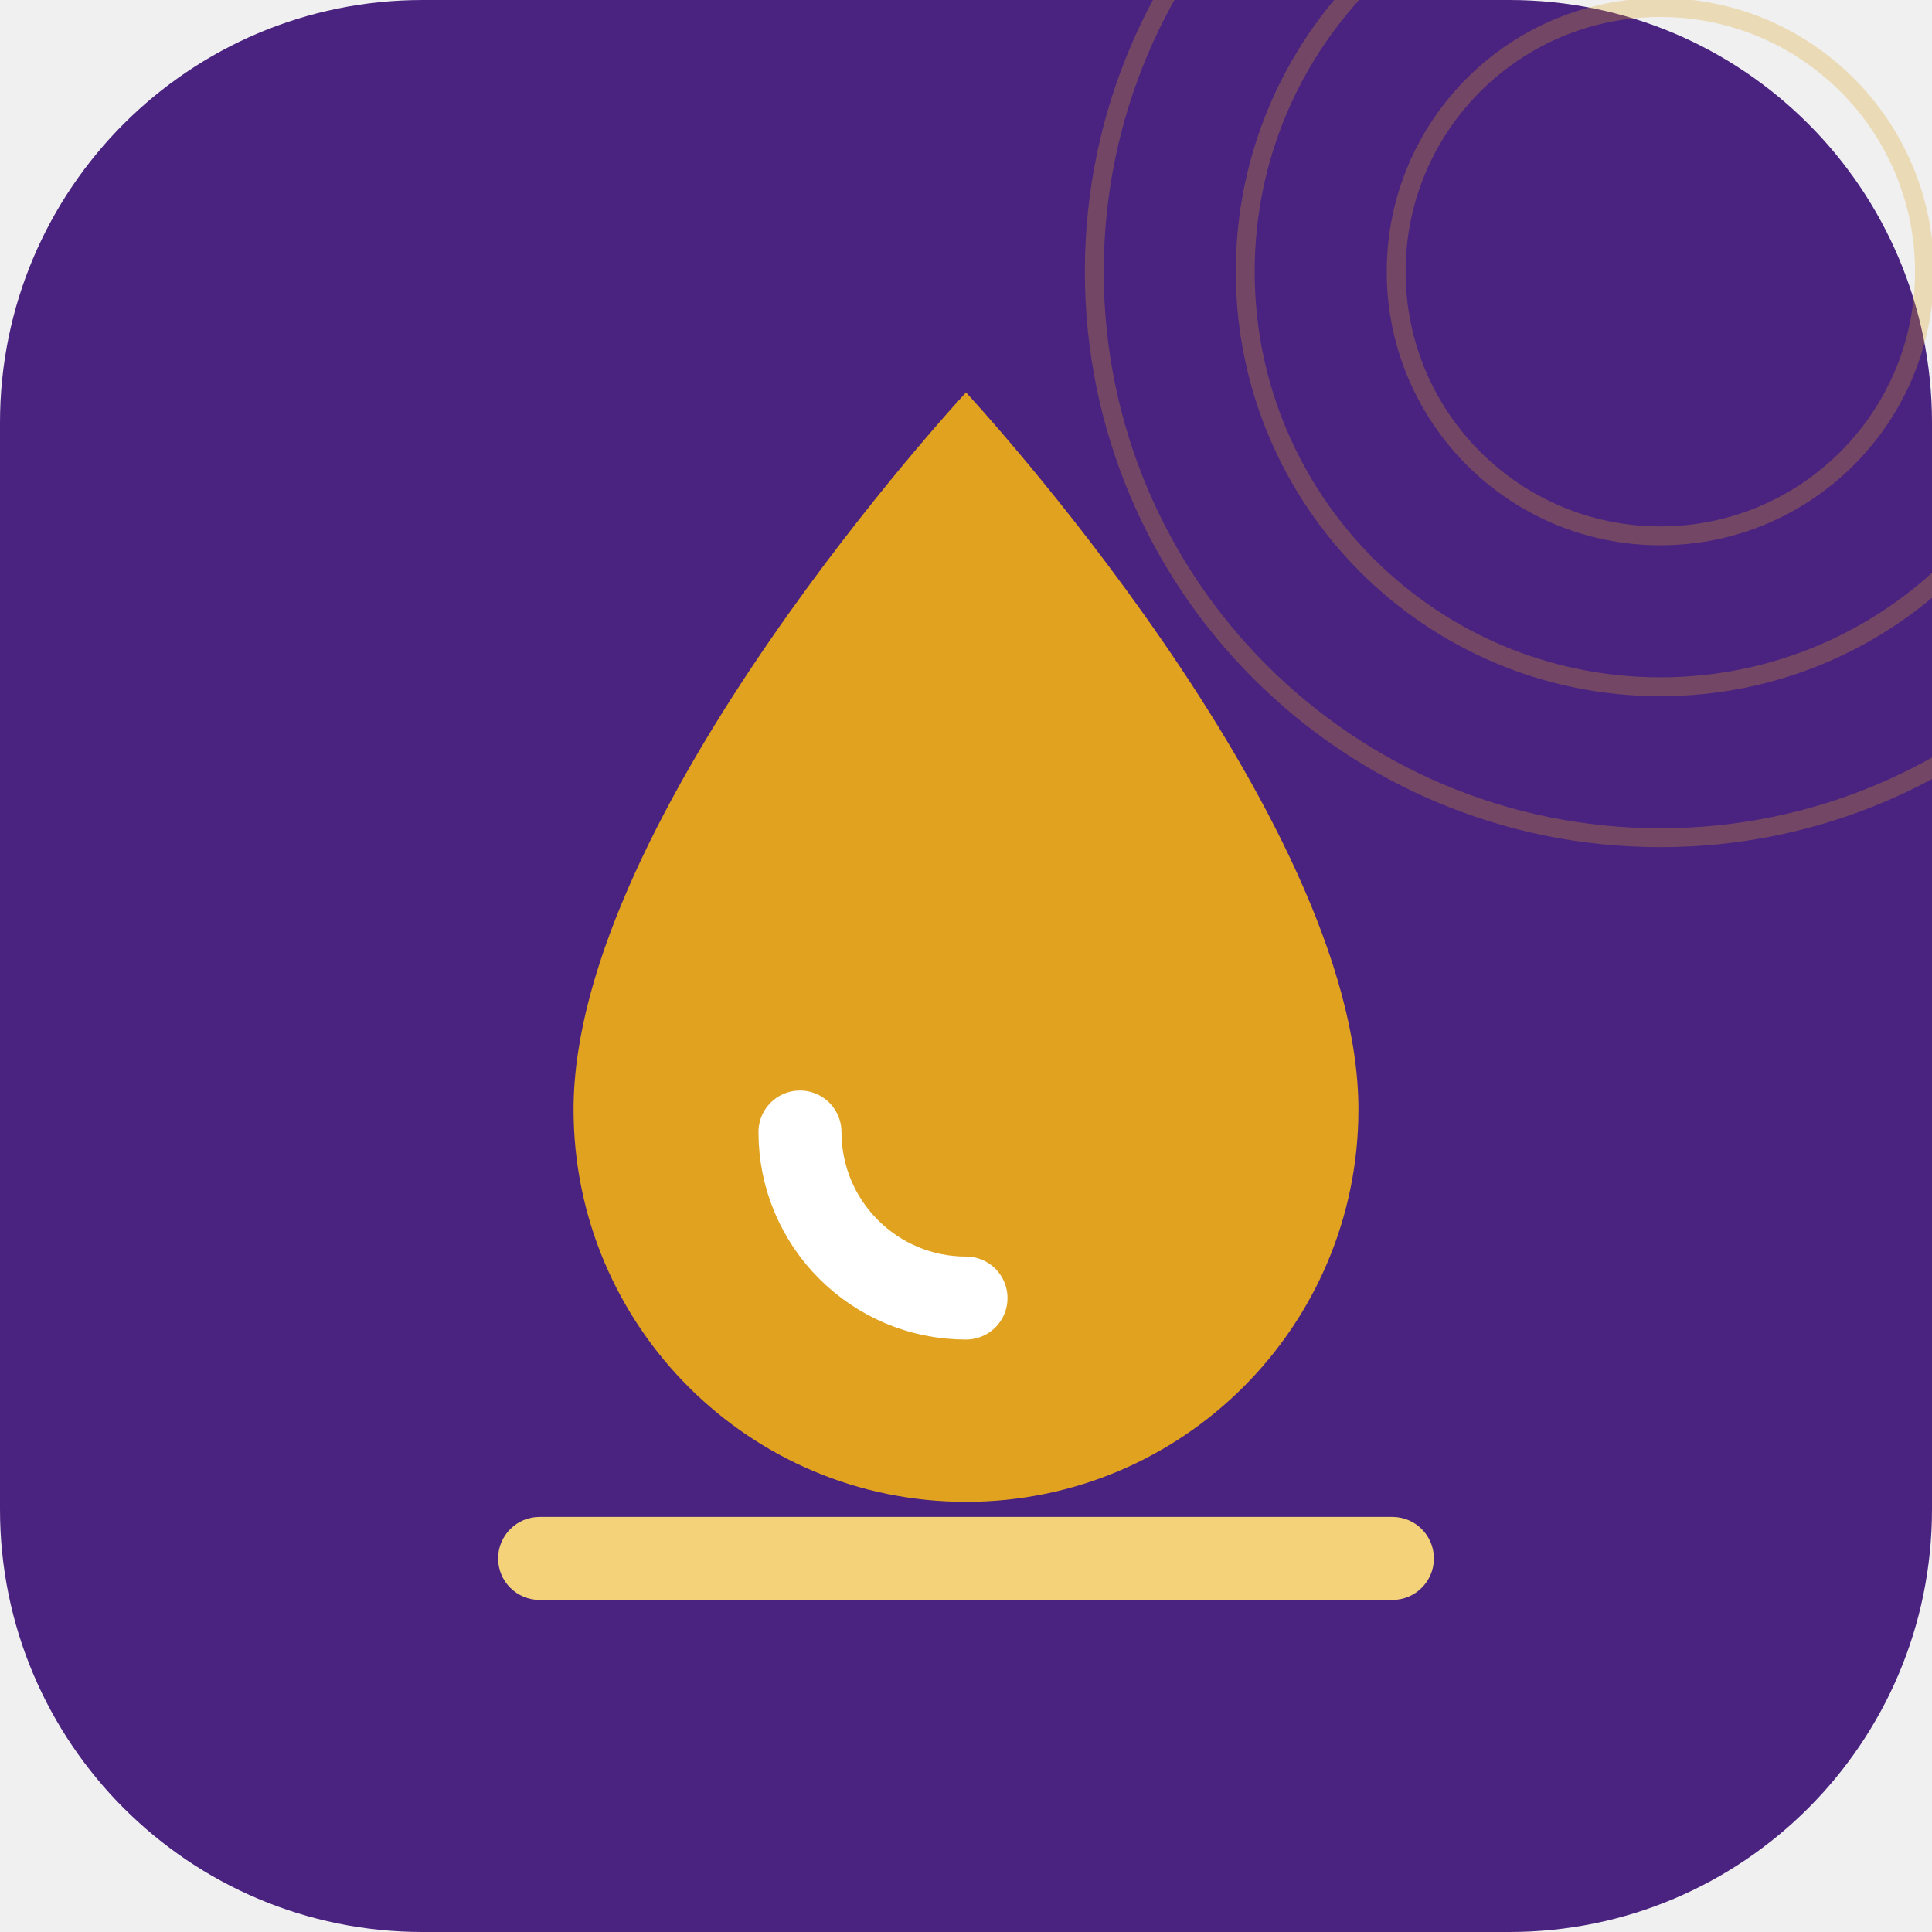
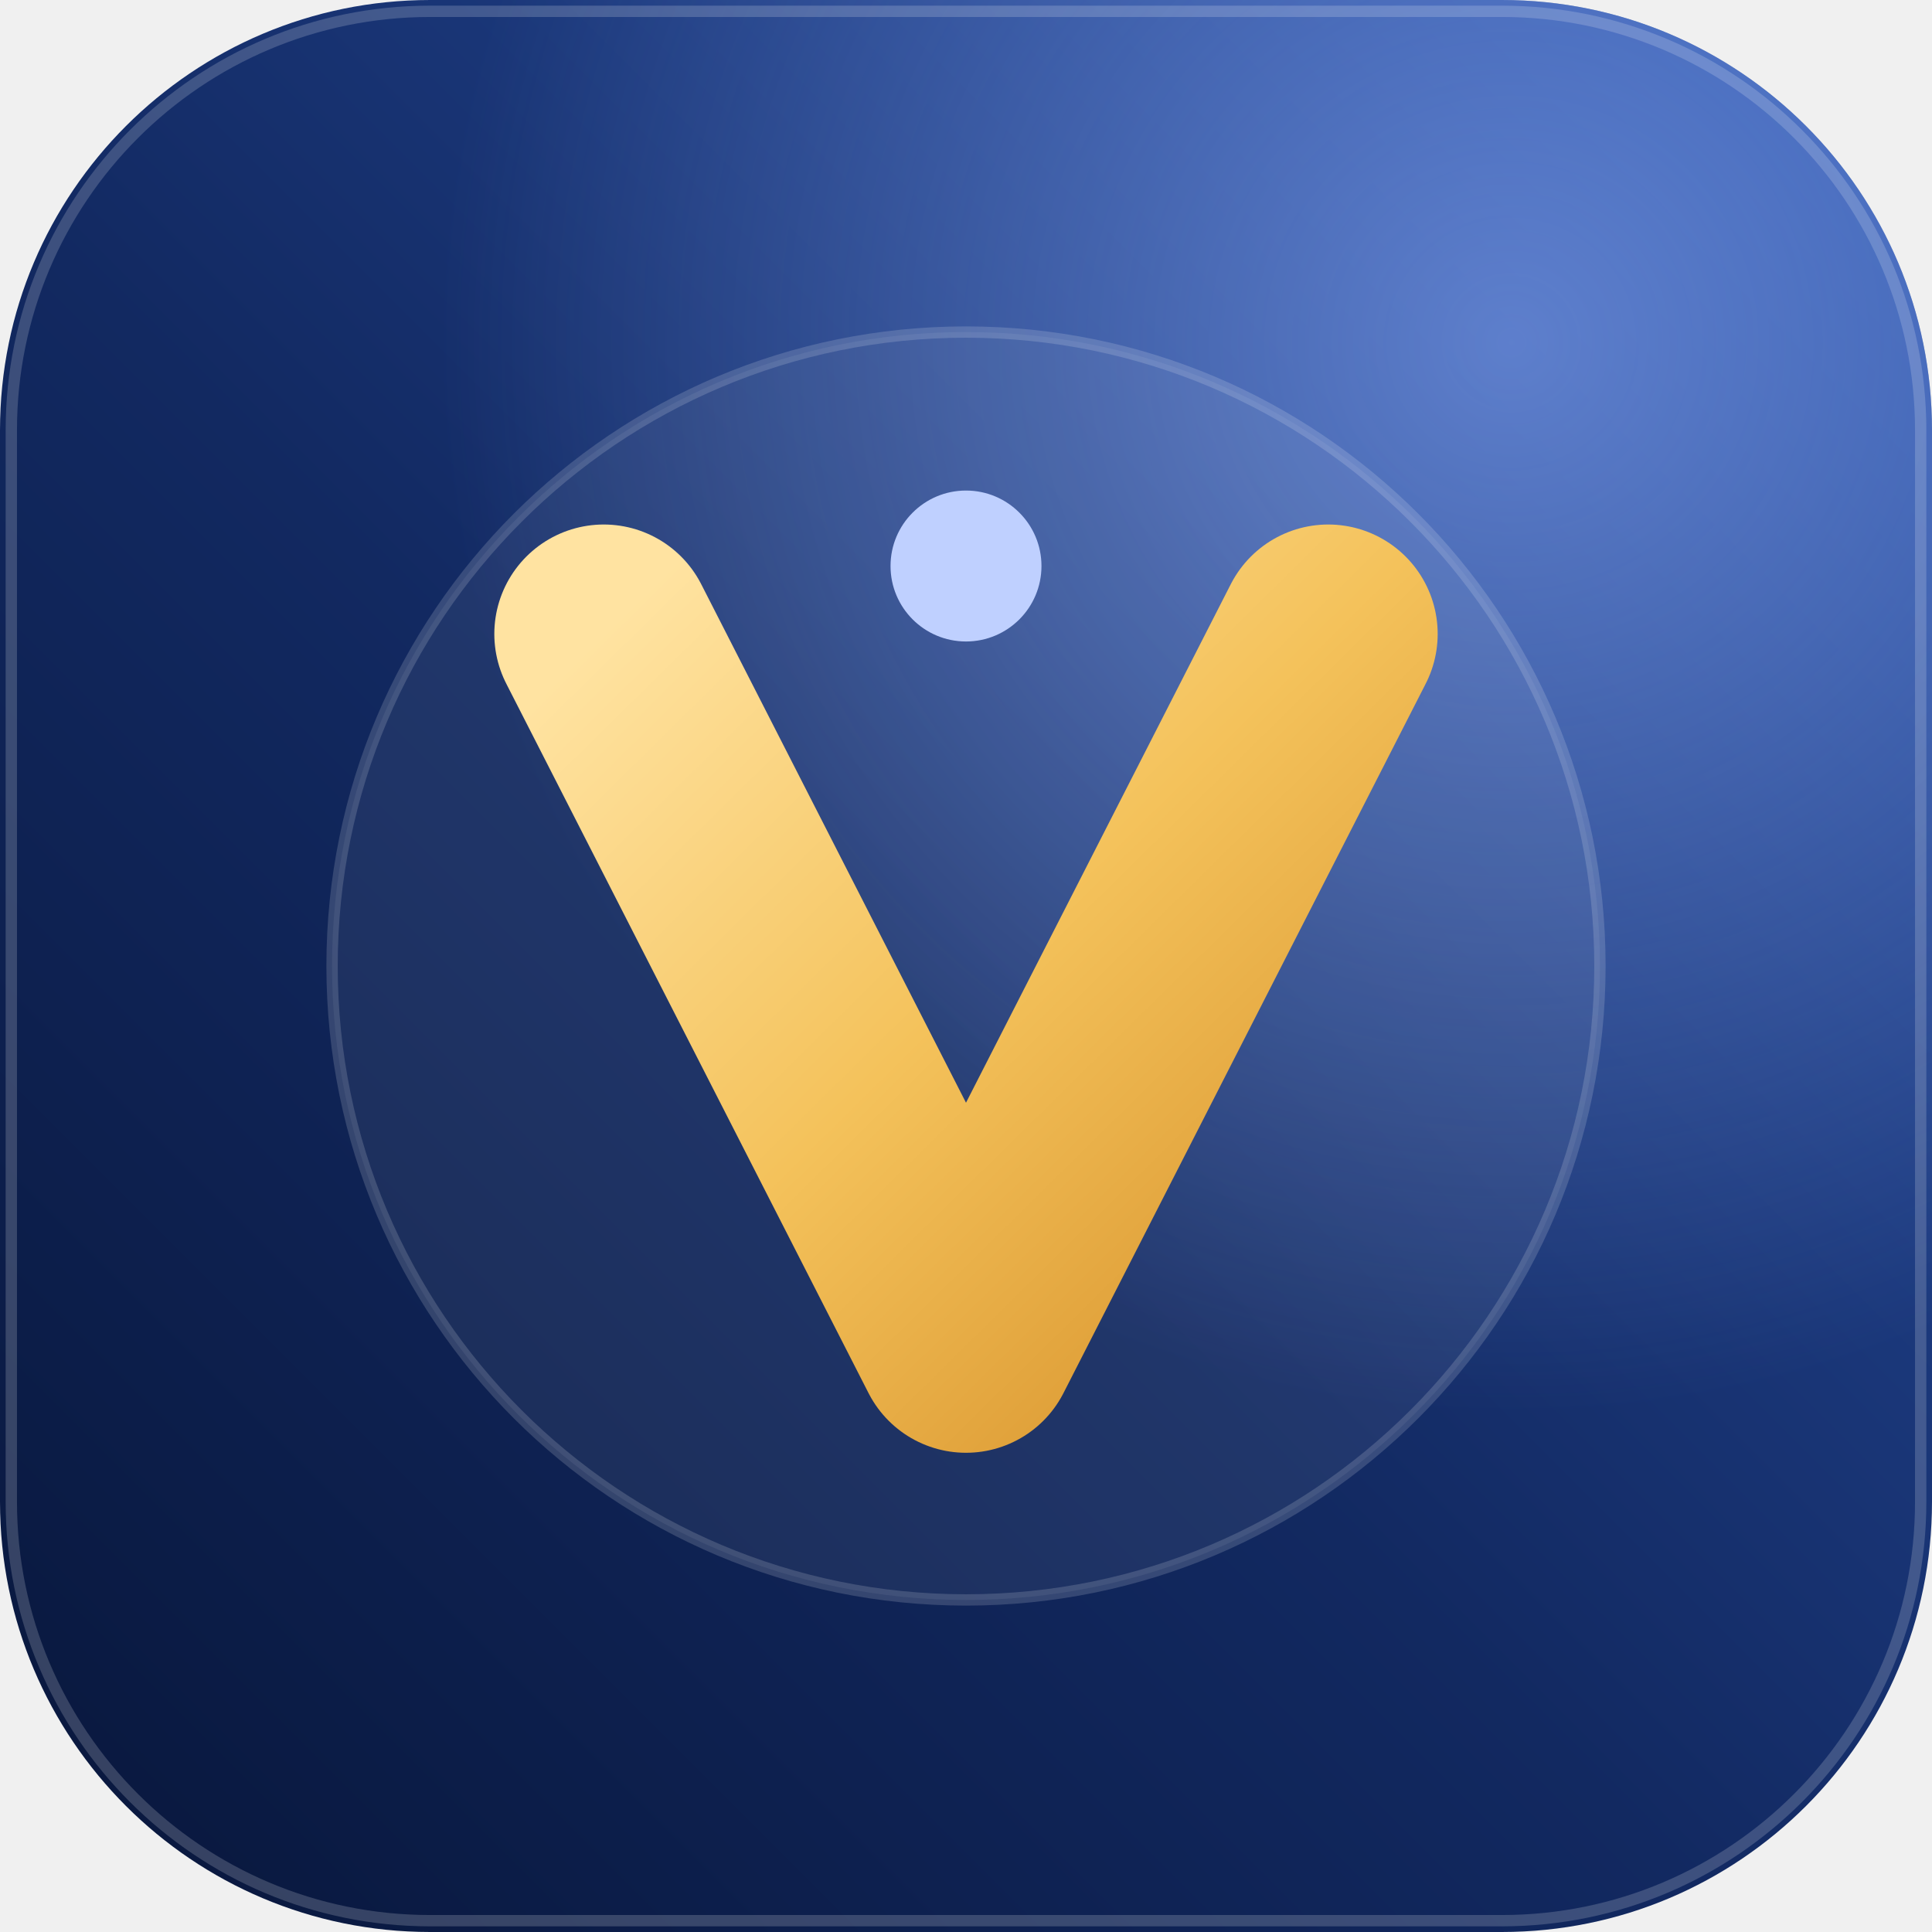
<svg xmlns="http://www.w3.org/2000/svg" viewBox="0 0 512 512">
-   <rect width="512" height="512" rx="112" fill="#4A2380" />
-   <g fill="none" stroke="#E0A21F" stroke-width="5" opacity=".28">
-     <circle cx="440" cy="72" r="150" />
-     <circle cx="440" cy="72" r="110" />
-     <circle cx="440" cy="72" r="70" />
-   </g>
-   <path d="M256 104c0 0 104 112 104 190a104 104 0 0 1-208 0c0-78 104-190 104-190z" fill="#E0A21F" />
-   <path d="M212 300a44 44 0 0 0 44 44" fill="none" stroke="#fff" stroke-width="22" stroke-linecap="round" />
-   <rect x="132" y="402" width="248" height="22" rx="11" fill="#F3D27A" />
+   <defs>
+     <linearGradient id="bg" x1="1" y1="0" x2="0" y2="1">
+       <stop offset="0" stop-color="#2A52A8" />
+       <stop offset=".55" stop-color="#122961" />
+       <stop offset="1" stop-color="#08163A" />
+     </linearGradient>
+     <radialGradient id="gl" cx=".78" cy=".18" r=".55">
+       <stop offset="0" stop-color="#8FB0FF" stop-opacity=".55" />
+       <stop offset="1" stop-color="#8FB0FF" stop-opacity="0" />
+     </radialGradient>
+     <linearGradient id="au" x1="0" y1="0" x2="1" y2="1">
+       <stop offset="0" stop-color="#FFE3A1" />
+       <stop offset=".5" stop-color="#F4C25B" />
+       <stop offset="1" stop-color="#D9952E" />
+     </linearGradient>
+   </defs>
+   <rect width="512" height="512" rx="114" fill="url(#bg)" />
+   <rect width="512" height="512" rx="114" fill="url(#gl)" />
+   <rect x="3" y="3" width="506" height="506" rx="111" fill="none" stroke="#fff" stroke-opacity=".18" stroke-width="3" />
+   <circle cx="256" cy="256" r="168" fill="#fff" fill-opacity=".06" stroke="#fff" stroke-opacity=".16" stroke-width="3" />
+   <path d="M160 168 L256 356 L352 168" fill="none" stroke="url(#au)" stroke-width="58" stroke-linecap="round" stroke-linejoin="round" />
+   <circle cx="256" cy="150" r="20" fill="#BFD0FF" />
</svg>
